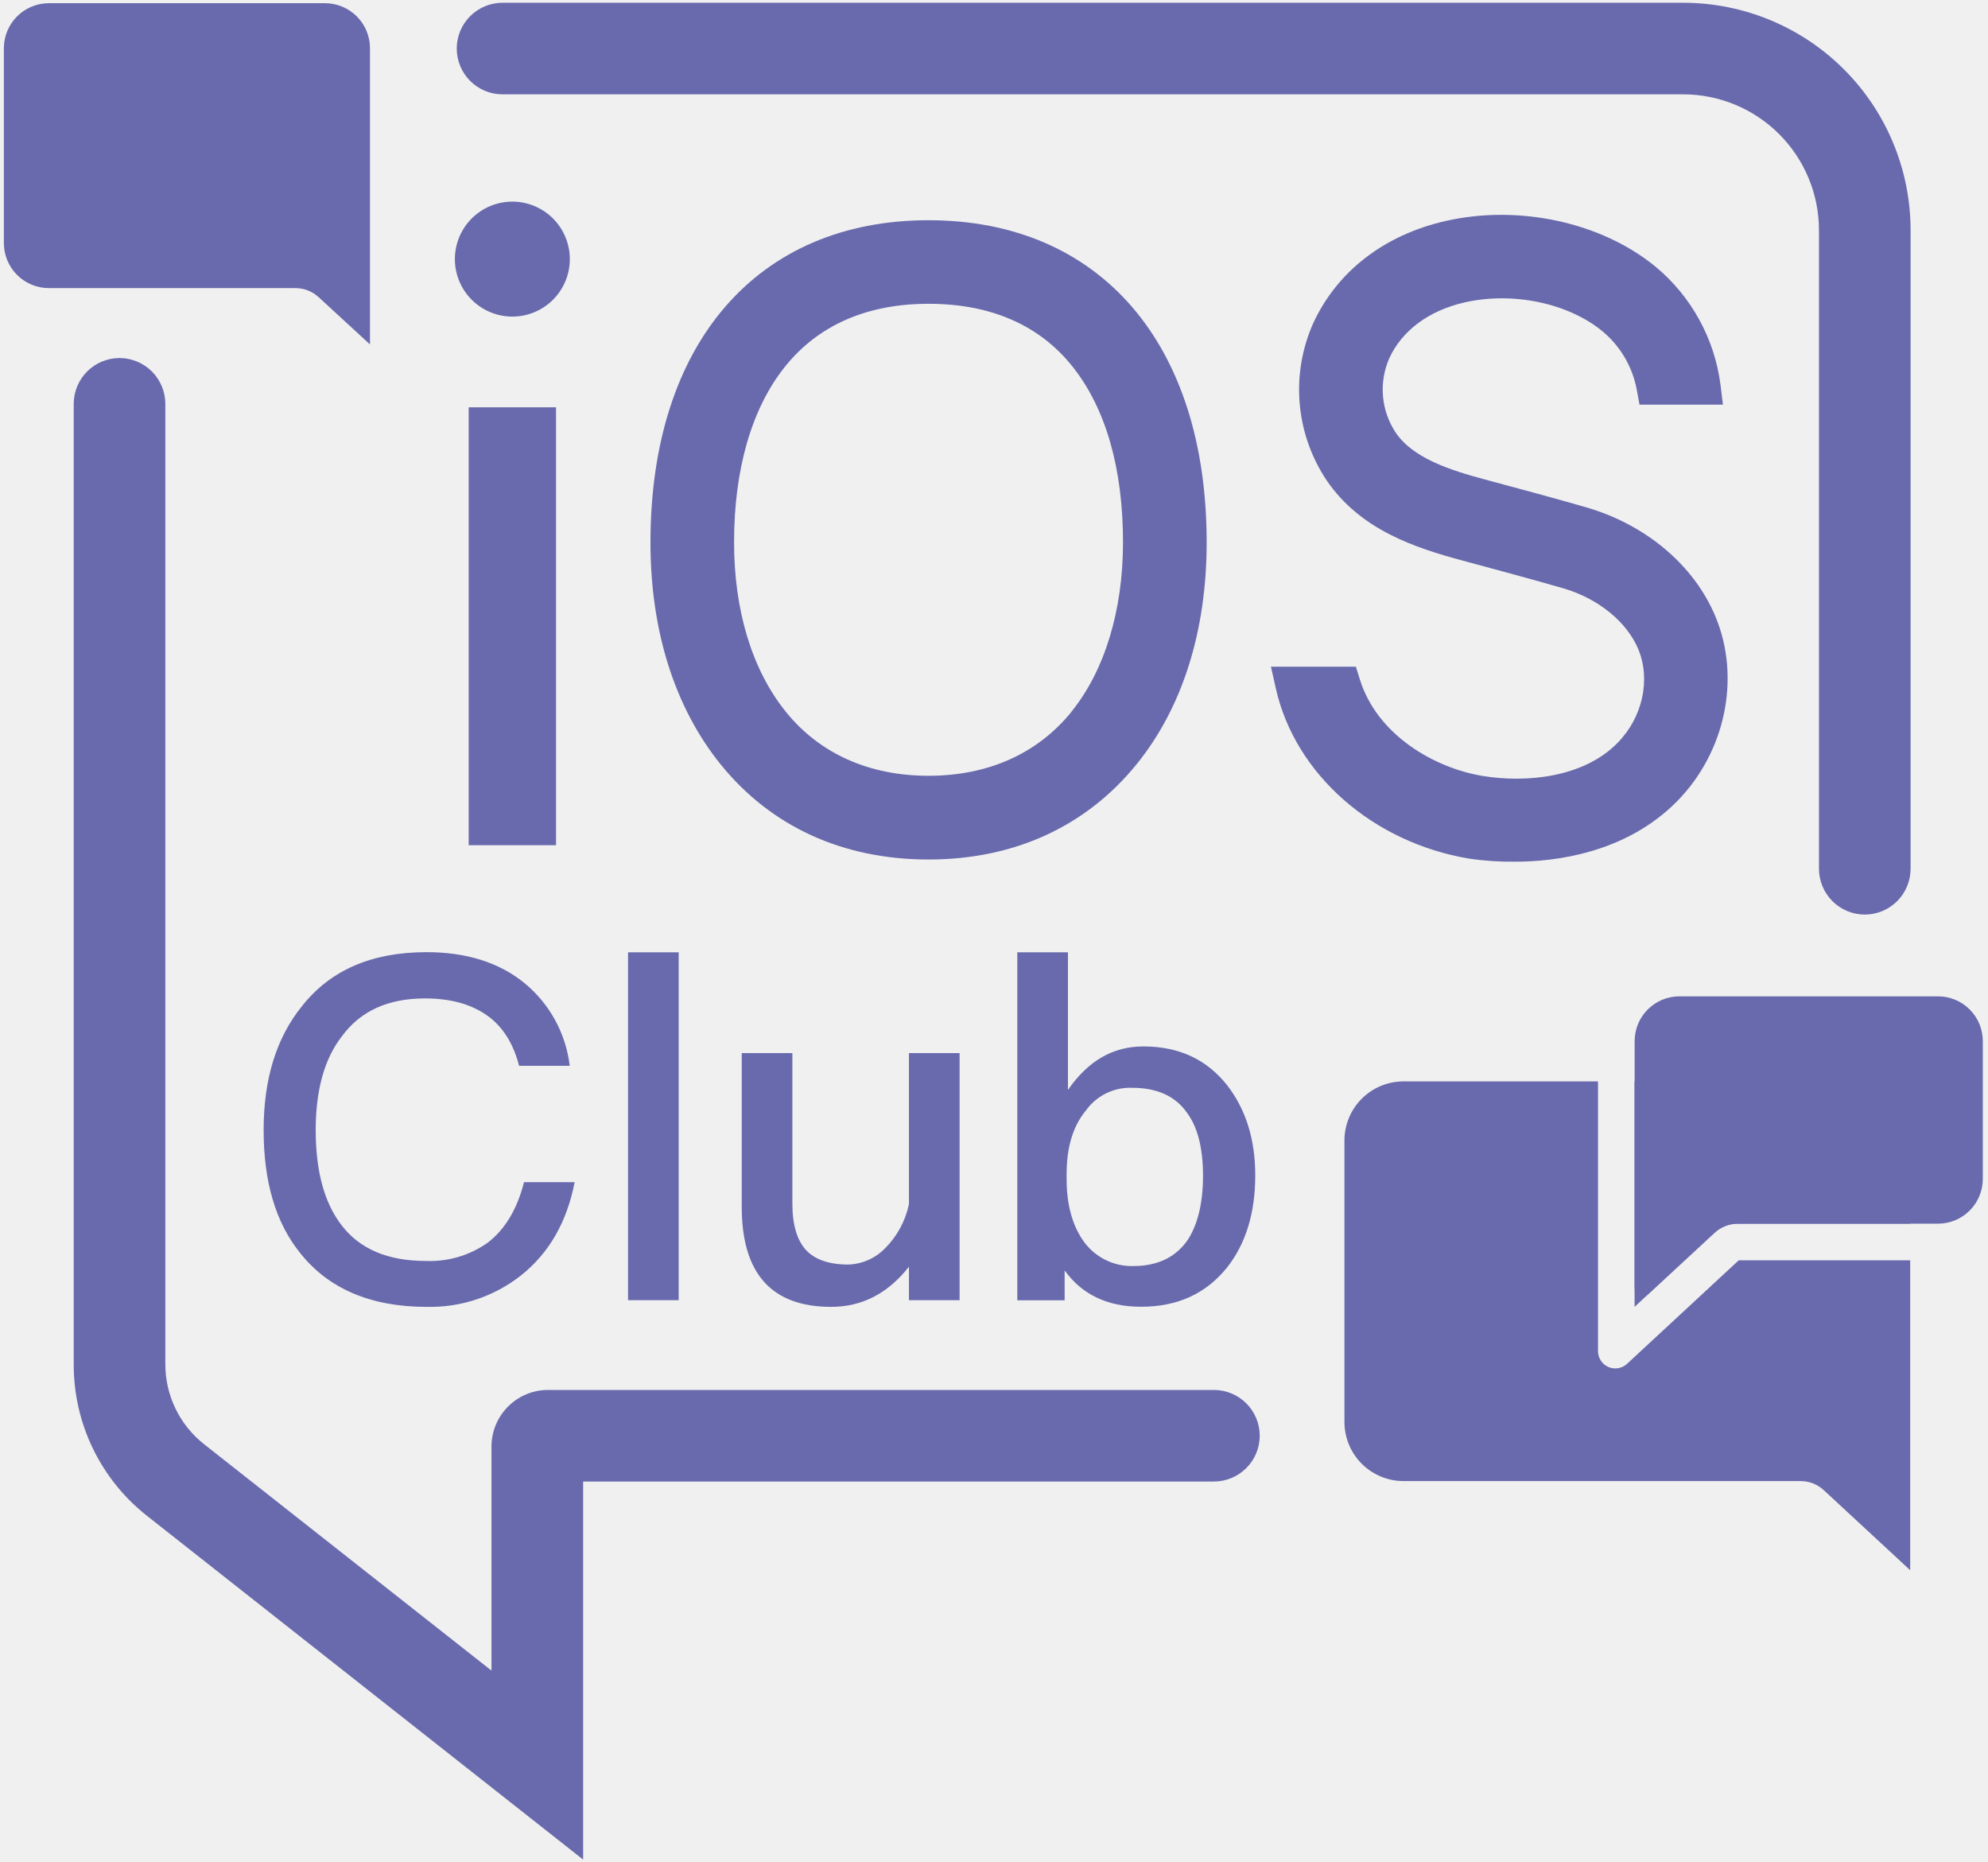
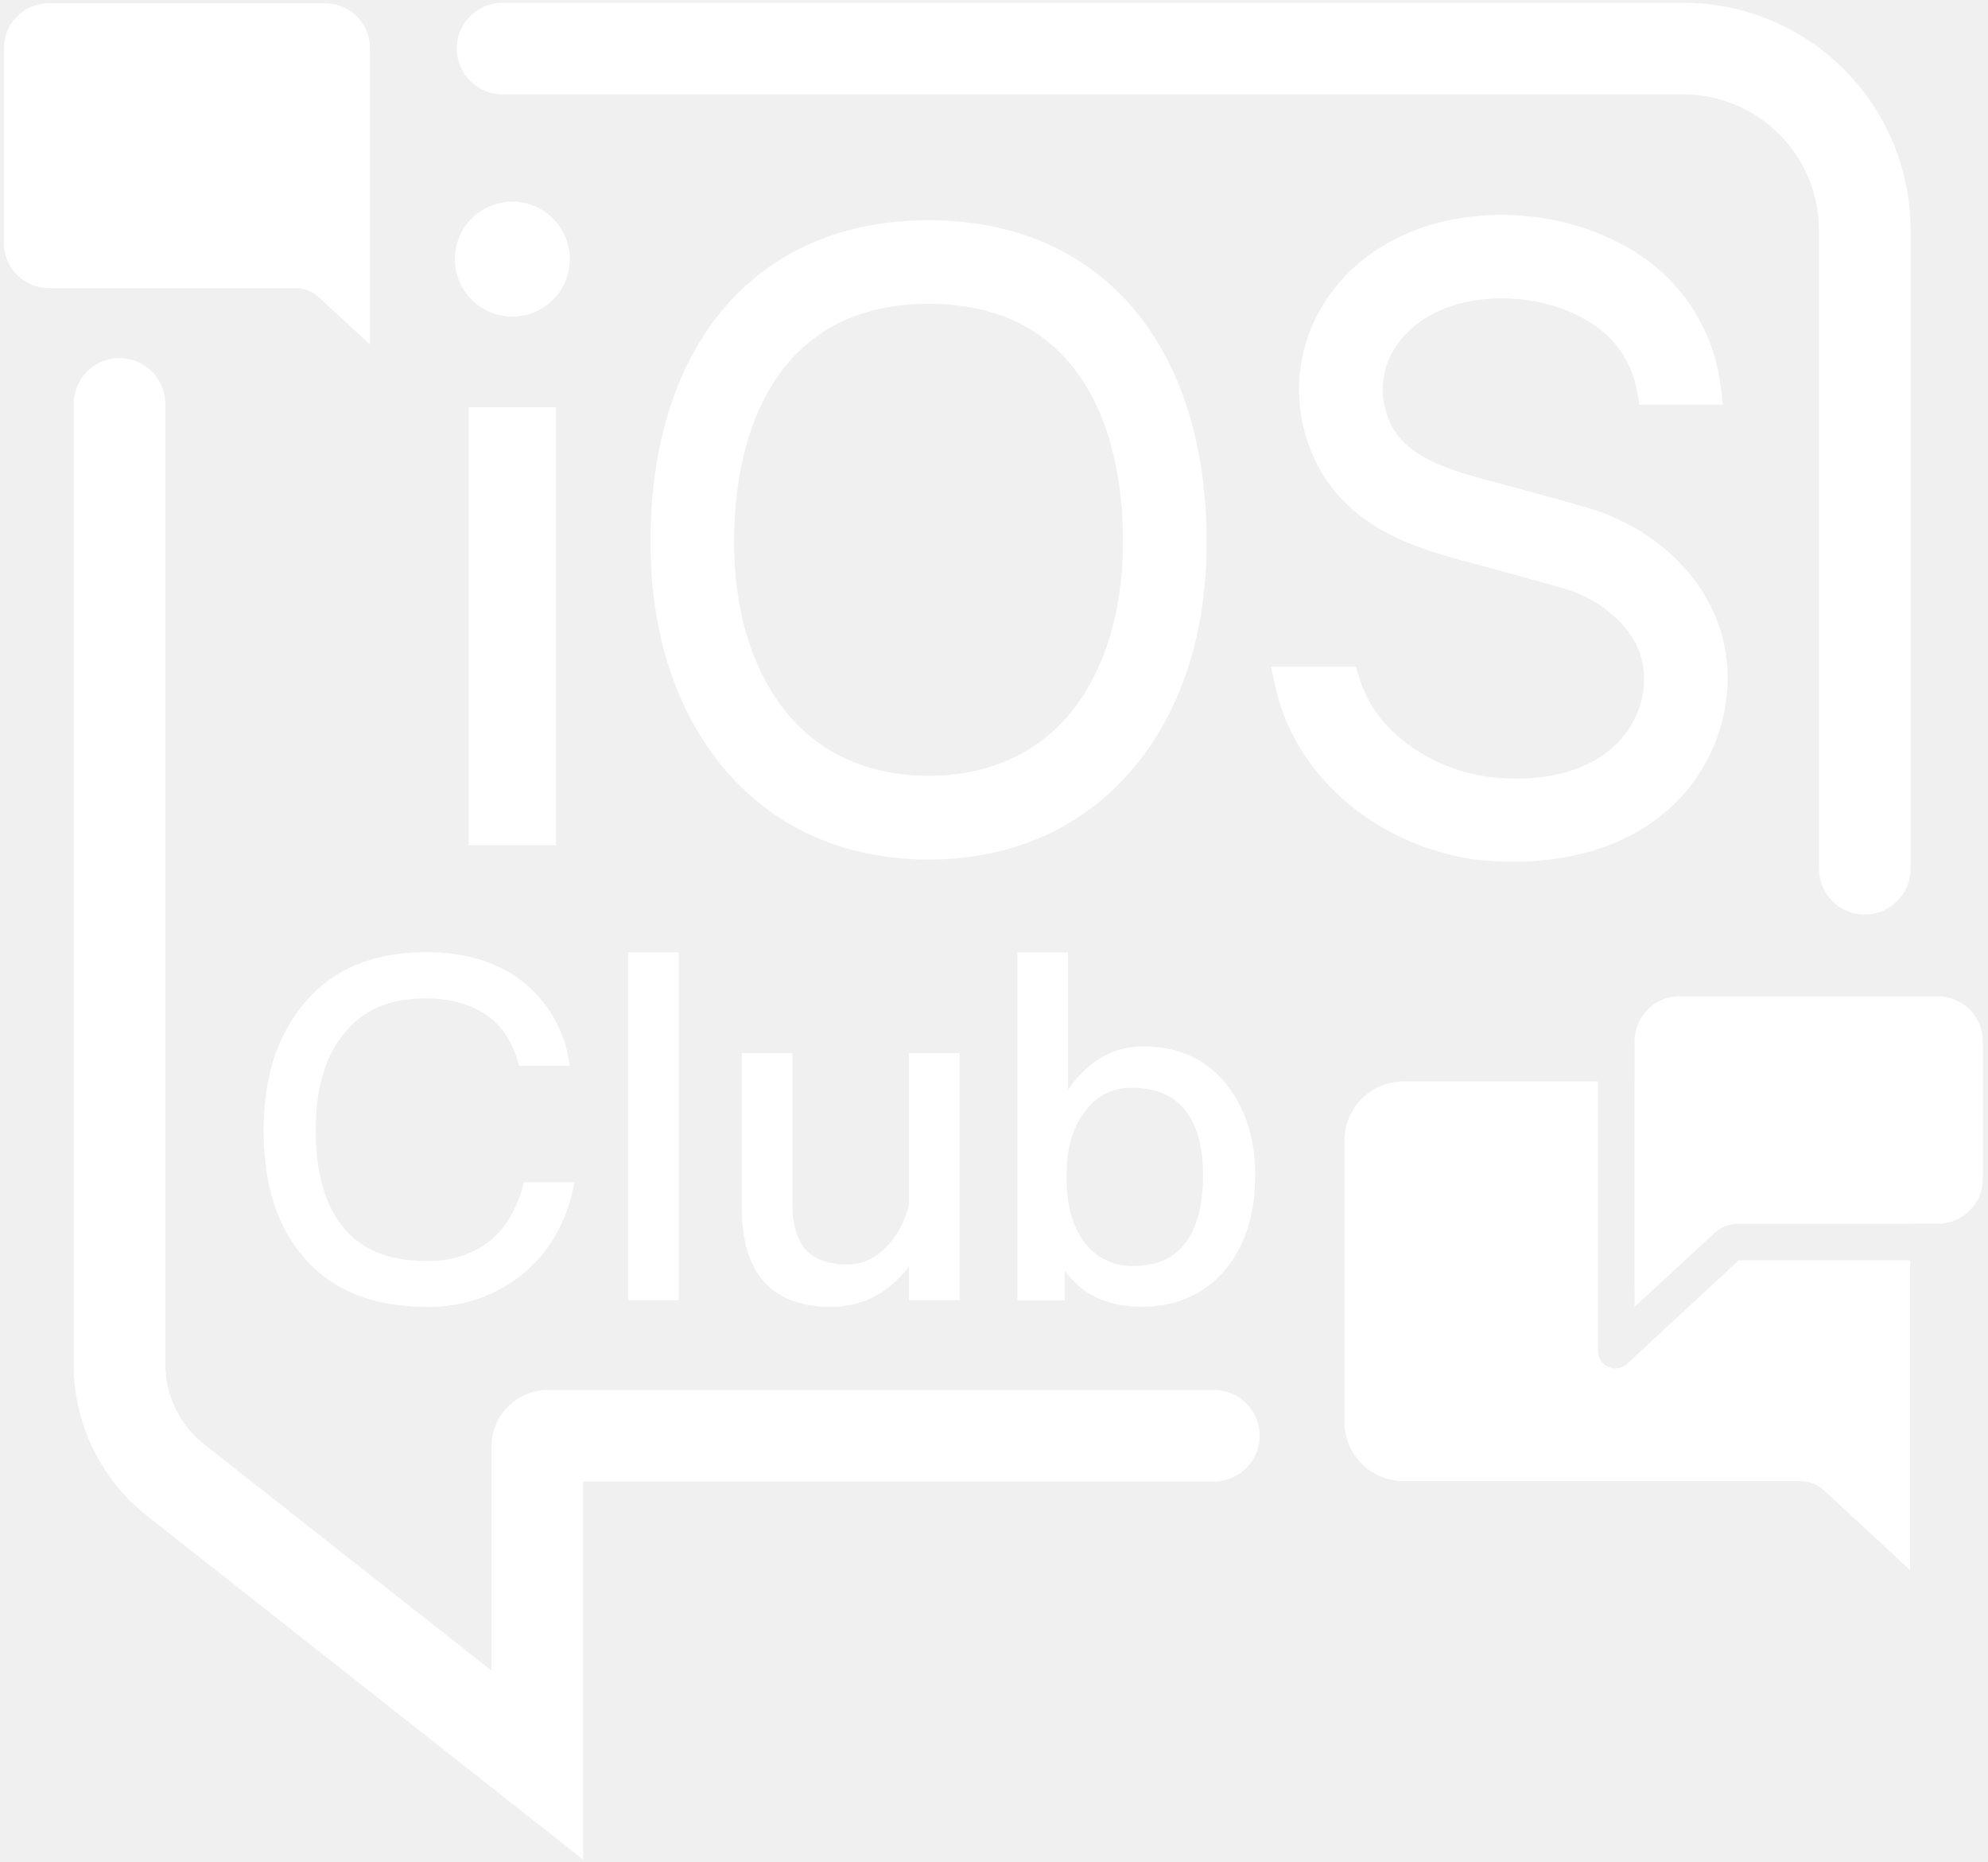
<svg xmlns="http://www.w3.org/2000/svg" width="360" height="337" viewBox="0 0 360 337" fill="none">
-   <path d="M304.82 0.5H91C88.801 0.5 86.693 1.373 85.138 2.928C83.583 4.483 82.71 6.591 82.71 8.79V8.79C82.71 9.879 82.924 10.957 83.341 11.962C83.758 12.968 84.368 13.882 85.138 14.652C85.908 15.422 86.822 16.032 87.828 16.449C88.833 16.866 89.911 17.08 91 17.08H304.8C311.323 17.083 317.577 19.676 322.188 24.289C326.8 28.902 329.39 35.157 329.39 41.68V157.28C329.393 159.48 330.268 161.59 331.824 163.146C333.38 164.702 335.49 165.577 337.69 165.58V165.58C339.89 165.577 341.998 164.702 343.553 163.145C345.107 161.589 345.98 159.48 345.98 157.28V41.68C345.98 30.762 341.644 20.291 333.926 12.568C326.207 4.846 315.738 0.505 304.82 0.5V0.5Z" fill="#696AAD" />
-   <path d="M89 261.89V302.45L36.94 261.45C34.755 259.724 32.991 257.525 31.778 255.019C30.566 252.513 29.937 249.764 29.94 246.98V73.12C29.937 70.919 29.062 68.81 27.506 67.254C25.95 65.698 23.84 64.823 21.64 64.82C19.44 64.823 17.332 65.698 15.777 67.255C14.223 68.811 13.35 70.92 13.35 73.12V247C13.335 252.295 14.529 257.524 16.84 262.288C19.152 267.052 22.521 271.225 26.69 274.49L105.6 336.67V268.22H219.82C222.02 268.22 224.129 267.347 225.685 265.793C227.242 264.238 228.117 262.13 228.12 259.93C228.117 257.73 227.242 255.622 225.685 254.067C224.129 252.513 222.02 251.64 219.82 251.64H99.23C96.515 251.645 93.913 252.728 91.995 254.649C90.077 256.571 89 259.175 89 261.89Z" fill="#696AAD" />
-   <path d="M54.66 182.18C49.99 187.98 47.74 195.42 47.74 204.59C47.74 213.93 49.9 221.37 54.4 226.91C59.5 233.31 67.12 236.6 77.24 236.6C83.441 236.751 89.5 234.732 94.37 230.89C99.47 226.82 102.67 221.2 104.06 214.02H94.89C93.67 218.86 91.507 222.493 88.4 224.92C85.129 227.263 81.17 228.448 77.15 228.29C70.23 228.29 65.127 226.127 61.84 221.8C58.72 217.74 57.17 212.03 57.17 204.59C57.17 197.41 58.72 191.7 61.93 187.59C65.3 183.01 70.32 180.76 76.93 180.76C81.43 180.76 85.06 181.71 88 183.7C90.94 185.69 92.93 188.81 94 192.96H103.17C102.475 187.107 99.549 181.748 95 178C90.33 174.19 84.36 172.38 77.18 172.38C67.29 172.41 59.85 175.61 54.66 182.18Z" fill="#696AAD" />
-   <path d="M122.9 172.41H113.73V235.39H122.9V172.41Z" fill="#696AAD" />
-   <path d="M173.77 235.39V190.66H164.6V218C163.968 221.032 162.463 223.813 160.27 226C158.513 227.803 156.126 228.857 153.61 228.94C150.06 228.94 147.47 227.99 145.91 226.26C144.35 224.53 143.49 221.76 143.49 217.95V190.66H134.32V218.52C134.32 230.52 139.68 236.6 150.5 236.6C156.12 236.6 160.79 234.17 164.6 229.33V235.39H173.77Z" fill="#696AAD" />
-   <path d="M184.22 172.41V235.41H192.79V230C195.9 234.33 200.49 236.58 206.63 236.58C213.21 236.58 218.31 234.24 222.12 229.58C225.58 225.25 227.31 219.63 227.31 212.8C227.31 206.22 225.58 200.8 222.2 196.45C218.48 191.77 213.46 189.45 207.06 189.45C201.53 189.45 197.06 192.04 193.39 197.32V172.41H184.22ZM196.68 201C197.625 199.693 198.878 198.639 200.327 197.93C201.776 197.222 203.378 196.882 204.99 196.94C209.48 196.94 212.86 198.41 214.99 201.52C216.9 204.12 217.85 207.93 217.85 212.86C217.85 217.79 216.9 221.59 215.16 224.36C213 227.56 209.72 229.21 205.22 229.21C203.401 229.257 201.601 228.839 199.988 227.998C198.375 227.156 197.002 225.918 196 224.4C194.1 221.54 193.15 217.91 193.15 213.4V212.62C193.14 207.79 194.26 203.9 196.68 201Z" fill="#696AAD" />
-   <path d="M168.15 39.87C137.09 39.87 117.79 62.22 117.79 98.2C117.79 114.2 122.18 128.08 130.49 138.38C139.6 149.65 152.62 155.61 168.15 155.61C183.68 155.61 196.69 149.61 205.81 138.38C214.12 128.14 218.51 114.24 218.51 98.2C218.51 62.22 199.21 39.87 168.15 39.87ZM194.03 128.87C187.87 136.45 178.92 140.45 168.15 140.45C157.38 140.45 148.43 136.45 142.31 128.87C136.19 121.29 132.93 110.52 132.93 98.19C132.93 84.96 136.1 73.98 142.1 66.45C148.1 58.92 156.92 55 168.15 55C179.38 55 188.26 58.84 194.27 66.43C200.28 74.02 203.36 84.89 203.36 98.18C203.36 110.51 200.05 121.41 194 128.88L194.03 128.87Z" fill="#696AAD" />
-   <path d="M100.69 73.74H84.87V153.02H100.69V73.74Z" fill="#696AAD" />
-   <path d="M274.47 156C281.38 156 294.37 154.57 303.76 145C312.45 136.12 315.24 122.75 310.69 111.73C306.88 102.45 298.15 95.03 287.32 91.87C282.43 90.45 274.57 88.32 268.84 86.79C262.73 85.15 255.93 83 252.77 78.36C251.449 76.389 250.648 74.115 250.442 71.752C250.236 69.388 250.631 67.01 251.59 64.84C253.9 59.84 258.73 56.24 265.18 54.76C273.9 52.76 283.95 54.85 290.18 59.97C293.429 62.671 295.63 66.425 296.4 70.58L296.89 73.26H312L311.55 69.59C310.458 61.265 306.266 53.658 299.81 48.29C290 40.24 275.09 37 261.8 40C250.66 42.54 242.14 49.12 237.8 58.53C235.767 63.096 234.927 68.103 235.357 73.082C235.787 78.062 237.474 82.85 240.26 87C246.35 95.92 256.19 99.17 264.93 101.51C270.58 103.03 278.3 105.12 283.09 106.51C289.43 108.36 294.64 112.61 296.69 117.58C298.95 123.1 297.44 129.89 292.93 134.48C286.69 140.86 276.2 141.75 268.49 140.48C259.67 139.02 249.37 133.04 246.25 123L245.53 120.7H230.15L231.05 124.7C234.55 140.19 248.6 152.54 266.05 155.45C268.837 155.86 271.653 156.044 274.47 156V156Z" fill="#696AAD" />
-   <path d="M92.79 36.5C90.731 36.498 88.717 37.107 87.004 38.249C85.291 39.392 83.955 41.017 83.165 42.919C82.376 44.821 82.168 46.915 82.569 48.935C82.969 50.955 83.96 52.811 85.415 54.267C86.871 55.724 88.726 56.717 90.745 57.119C92.765 57.522 94.859 57.316 96.761 56.529C98.664 55.741 100.291 54.407 101.435 52.694C102.579 50.982 103.19 48.969 103.19 46.91C103.187 44.152 102.091 41.507 100.142 39.556C98.192 37.604 95.548 36.505 92.79 36.5V36.5Z" fill="#696AAD" />
-   <path d="M67 62.36V8.73C67 6.569 66.141 4.496 64.613 2.967C63.084 1.439 61.011 0.58 58.85 0.58H8.85C6.688 0.58 4.615 1.439 3.087 2.967C1.559 4.496 0.7 6.569 0.7 8.73V44C0.699 45.071 0.909 46.132 1.318 47.122C1.726 48.112 2.327 49.011 3.084 49.769C3.84 50.527 4.739 51.129 5.729 51.539C6.718 51.949 7.779 52.16 8.85 52.16H53.49C55.059 52.158 56.571 52.751 57.72 53.82L67 62.36Z" fill="#696AAD" />
-   <path d="M314.86 228.17L300.52 241.46L294.65 246.9C294.204 247.318 293.644 247.597 293.042 247.7C292.439 247.804 291.819 247.729 291.258 247.485C290.697 247.24 290.221 246.836 289.887 246.324C289.553 245.811 289.377 245.212 289.38 244.6V195.78H254.17C252.764 195.779 251.372 196.055 250.072 196.592C248.773 197.129 247.592 197.917 246.598 198.91C245.603 199.904 244.814 201.084 244.275 202.383C243.737 203.682 243.46 205.074 243.46 206.48V257.43C243.459 258.837 243.735 260.23 244.273 261.53C244.81 262.83 245.599 264.011 246.594 265.006C247.589 266.001 248.77 266.79 250.07 267.327C251.37 267.865 252.763 268.141 254.17 268.14H326.05C327.619 268.138 329.131 268.731 330.28 269.8L345.91 284.28V228.17H314.86Z" fill="#696AAD" />
-   <path d="M314.7 221.54H345.91V206.48C345.907 203.641 344.778 200.92 342.77 198.913C340.761 196.907 338.039 195.78 335.2 195.78H296V236.6L310.46 223.2C311.612 222.129 313.127 221.536 314.7 221.54V221.54Z" fill="#696AAD" />
-   <path d="M350.94 221.54H314.7C313.131 221.538 311.619 222.131 310.47 223.2L298.57 234.2C298.354 234.403 298.083 234.538 297.79 234.589C297.498 234.64 297.197 234.604 296.925 234.486C296.653 234.368 296.422 234.173 296.259 233.925C296.096 233.677 296.01 233.387 296.01 233.09V188.49C296.01 187.424 296.22 186.369 296.628 185.384C297.037 184.4 297.635 183.505 298.389 182.752C299.143 181.999 300.038 181.401 301.023 180.994C302.008 180.587 303.064 180.379 304.13 180.38H350.94C352.006 180.379 353.062 180.587 354.047 180.994C355.032 181.401 355.927 181.999 356.681 182.752C357.435 183.505 358.034 184.4 358.442 185.384C358.85 186.369 359.06 187.424 359.06 188.49V213.4C359.064 214.468 358.857 215.527 358.45 216.515C358.044 217.503 357.446 218.401 356.692 219.158C355.937 219.914 355.041 220.514 354.054 220.923C353.067 221.332 352.008 221.541 350.94 221.54Z" fill="#696AAD" />
+   <path d="M304.82 0.5H91C88.801 0.5 86.693 1.373 85.138 2.928C83.583 4.483 82.71 6.591 82.71 8.79V8.79C82.71 9.879 82.924 10.957 83.341 11.962C83.758 12.968 84.368 13.882 85.138 14.652C85.908 15.422 86.822 16.032 87.828 16.449C88.833 16.866 89.911 17.08 91 17.08H304.8C311.323 17.083 317.577 19.676 322.188 24.289C326.8 28.902 329.39 35.157 329.39 41.68V157.28C329.393 159.48 330.268 161.59 331.824 163.146C333.38 164.702 335.49 165.577 337.69 165.58V165.58C339.89 165.577 341.998 164.702 343.553 163.145C345.107 161.589 345.98 159.48 345.98 157.28V41.68C345.98 30.762 341.644 20.291 333.926 12.568C326.207 4.846 315.738 0.505 304.82 0.5V0.5Z" fill="#ffffff" />
+   <path d="M89 261.89V302.45L36.94 261.45C34.755 259.724 32.991 257.525 31.778 255.019C30.566 252.513 29.937 249.764 29.94 246.98V73.12C29.937 70.919 29.062 68.81 27.506 67.254C25.95 65.698 23.84 64.823 21.64 64.82C19.44 64.823 17.332 65.698 15.777 67.255C14.223 68.811 13.35 70.92 13.35 73.12V247C13.335 252.295 14.529 257.524 16.84 262.288C19.152 267.052 22.521 271.225 26.69 274.49L105.6 336.67V268.22H219.82C222.02 268.22 224.129 267.347 225.685 265.793C227.242 264.238 228.117 262.13 228.12 259.93C228.117 257.73 227.242 255.622 225.685 254.067C224.129 252.513 222.02 251.64 219.82 251.64H99.23C96.515 251.645 93.913 252.728 91.995 254.649C90.077 256.571 89 259.175 89 261.89Z" fill="#ffffff" />
+   <path d="M54.66 182.18C49.99 187.98 47.74 195.42 47.74 204.59C47.74 213.93 49.9 221.37 54.4 226.91C59.5 233.31 67.12 236.6 77.24 236.6C83.441 236.751 89.5 234.732 94.37 230.89C99.47 226.82 102.67 221.2 104.06 214.02H94.89C93.67 218.86 91.507 222.493 88.4 224.92C85.129 227.263 81.17 228.448 77.15 228.29C70.23 228.29 65.127 226.127 61.84 221.8C58.72 217.74 57.17 212.03 57.17 204.59C57.17 197.41 58.72 191.7 61.93 187.59C65.3 183.01 70.32 180.76 76.93 180.76C81.43 180.76 85.06 181.71 88 183.7C90.94 185.69 92.93 188.81 94 192.96H103.17C102.475 187.107 99.549 181.748 95 178C90.33 174.19 84.36 172.38 77.18 172.38C67.29 172.41 59.85 175.61 54.66 182.18Z" fill="#ffffff" />
+   <path d="M122.9 172.41H113.73V235.39H122.9V172.41Z" fill="#ffffff" />
+   <path d="M173.77 235.39V190.66H164.6V218C163.968 221.032 162.463 223.813 160.27 226C158.513 227.803 156.126 228.857 153.61 228.94C150.06 228.94 147.47 227.99 145.91 226.26C144.35 224.53 143.49 221.76 143.49 217.95V190.66H134.32V218.52C134.32 230.52 139.68 236.6 150.5 236.6C156.12 236.6 160.79 234.17 164.6 229.33V235.39H173.77Z" fill="#ffffff" />
+   <path d="M184.22 172.41V235.41H192.79V230C195.9 234.33 200.49 236.58 206.63 236.58C213.21 236.58 218.31 234.24 222.12 229.58C225.58 225.25 227.31 219.63 227.31 212.8C227.31 206.22 225.58 200.8 222.2 196.45C218.48 191.77 213.46 189.45 207.06 189.45C201.53 189.45 197.06 192.04 193.39 197.32V172.41H184.22ZM196.68 201C197.625 199.693 198.878 198.639 200.327 197.93C201.776 197.222 203.378 196.882 204.99 196.94C209.48 196.94 212.86 198.41 214.99 201.52C216.9 204.12 217.85 207.93 217.85 212.86C217.85 217.79 216.9 221.59 215.16 224.36C213 227.56 209.72 229.21 205.22 229.21C203.401 229.257 201.601 228.839 199.988 227.998C198.375 227.156 197.002 225.918 196 224.4C194.1 221.54 193.15 217.91 193.15 213.4V212.62C193.14 207.79 194.26 203.9 196.68 201Z" fill="#ffffff" />
+   <path d="M168.15 39.87C137.09 39.87 117.79 62.22 117.79 98.2C117.79 114.2 122.18 128.08 130.49 138.38C139.6 149.65 152.62 155.61 168.15 155.61C183.68 155.61 196.69 149.61 205.81 138.38C214.12 128.14 218.51 114.24 218.51 98.2C218.51 62.22 199.21 39.87 168.15 39.87ZM194.03 128.87C187.87 136.45 178.92 140.45 168.15 140.45C157.38 140.45 148.43 136.45 142.31 128.87C136.19 121.29 132.93 110.52 132.93 98.19C132.93 84.96 136.1 73.98 142.1 66.45C148.1 58.92 156.92 55 168.15 55C179.38 55 188.26 58.84 194.27 66.43C200.28 74.02 203.36 84.89 203.36 98.18C203.36 110.51 200.05 121.41 194 128.88L194.03 128.87Z" fill="#ffffff" />
+   <path d="M100.69 73.74H84.87V153.02H100.69V73.74Z" fill="#ffffff" />
+   <path d="M274.47 156C281.38 156 294.37 154.57 303.76 145C312.45 136.12 315.24 122.75 310.69 111.73C306.88 102.45 298.15 95.03 287.32 91.87C282.43 90.45 274.57 88.32 268.84 86.79C262.73 85.15 255.93 83 252.77 78.36C251.449 76.389 250.648 74.115 250.442 71.752C250.236 69.388 250.631 67.01 251.59 64.84C253.9 59.84 258.73 56.24 265.18 54.76C273.9 52.76 283.95 54.85 290.18 59.97C293.429 62.671 295.63 66.425 296.4 70.58L296.89 73.26H312L311.55 69.59C310.458 61.265 306.266 53.658 299.81 48.29C290 40.24 275.09 37 261.8 40C250.66 42.54 242.14 49.12 237.8 58.53C235.767 63.096 234.927 68.103 235.357 73.082C235.787 78.062 237.474 82.85 240.26 87C246.35 95.92 256.19 99.17 264.93 101.51C270.58 103.03 278.3 105.12 283.09 106.51C289.43 108.36 294.64 112.61 296.69 117.58C298.95 123.1 297.44 129.89 292.93 134.48C286.69 140.86 276.2 141.75 268.49 140.48C259.67 139.02 249.37 133.04 246.25 123L245.53 120.7H230.15L231.05 124.7C234.55 140.19 248.6 152.54 266.05 155.45C268.837 155.86 271.653 156.044 274.47 156V156Z" fill="#ffffff" />
+   <path d="M92.79 36.5C90.731 36.498 88.717 37.107 87.004 38.249C85.291 39.392 83.955 41.017 83.165 42.919C82.376 44.821 82.168 46.915 82.569 48.935C82.969 50.955 83.96 52.811 85.415 54.267C86.871 55.724 88.726 56.717 90.745 57.119C92.765 57.522 94.859 57.316 96.761 56.529C98.664 55.741 100.291 54.407 101.435 52.694C102.579 50.982 103.19 48.969 103.19 46.91C103.187 44.152 102.091 41.507 100.142 39.556C98.192 37.604 95.548 36.505 92.79 36.5V36.5Z" fill="#ffffff" />
+   <path d="M67 62.36V8.73C67 6.569 66.141 4.496 64.613 2.967C63.084 1.439 61.011 0.58 58.85 0.58H8.85C6.688 0.58 4.615 1.439 3.087 2.967C1.559 4.496 0.7 6.569 0.7 8.73V44C0.699 45.071 0.909 46.132 1.318 47.122C1.726 48.112 2.327 49.011 3.084 49.769C3.84 50.527 4.739 51.129 5.729 51.539C6.718 51.949 7.779 52.16 8.85 52.16H53.49C55.059 52.158 56.571 52.751 57.72 53.82L67 62.36Z" fill="#ffffff" />
+   <path d="M314.86 228.17L300.52 241.46L294.65 246.9C294.204 247.318 293.644 247.597 293.042 247.7C292.439 247.804 291.819 247.729 291.258 247.485C290.697 247.24 290.221 246.836 289.887 246.324C289.553 245.811 289.377 245.212 289.38 244.6V195.78H254.17C252.764 195.779 251.372 196.055 250.072 196.592C248.773 197.129 247.592 197.917 246.598 198.91C245.603 199.904 244.814 201.084 244.275 202.383C243.737 203.682 243.46 205.074 243.46 206.48V257.43C243.459 258.837 243.735 260.23 244.273 261.53C244.81 262.83 245.599 264.011 246.594 265.006C247.589 266.001 248.77 266.79 250.07 267.327C251.37 267.865 252.763 268.141 254.17 268.14H326.05C327.619 268.138 329.131 268.731 330.28 269.8L345.91 284.28V228.17H314.86Z" fill="#ffffff" />
+   <path d="M314.7 221.54H345.91V206.48C345.907 203.641 344.778 200.92 342.77 198.913C340.761 196.907 338.039 195.78 335.2 195.78H296V236.6L310.46 223.2C311.612 222.129 313.127 221.536 314.7 221.54V221.54Z" fill="#ffffff" />
+   <path d="M350.94 221.54H314.7C313.131 221.538 311.619 222.131 310.47 223.2L298.57 234.2C298.354 234.403 298.083 234.538 297.79 234.589C297.498 234.64 297.197 234.604 296.925 234.486C296.653 234.368 296.422 234.173 296.259 233.925C296.096 233.677 296.01 233.387 296.01 233.09V188.49C296.01 187.424 296.22 186.369 296.628 185.384C297.037 184.4 297.635 183.505 298.389 182.752C299.143 181.999 300.038 181.401 301.023 180.994C302.008 180.587 303.064 180.379 304.13 180.38H350.94C352.006 180.379 353.062 180.587 354.047 180.994C355.032 181.401 355.927 181.999 356.681 182.752C357.435 183.505 358.034 184.4 358.442 185.384C358.85 186.369 359.06 187.424 359.06 188.49V213.4C359.064 214.468 358.857 215.527 358.45 216.515C358.044 217.503 357.446 218.401 356.692 219.158C355.937 219.914 355.041 220.514 354.054 220.923C353.067 221.332 352.008 221.541 350.94 221.54Z" fill="#ffffff" />
</svg>
